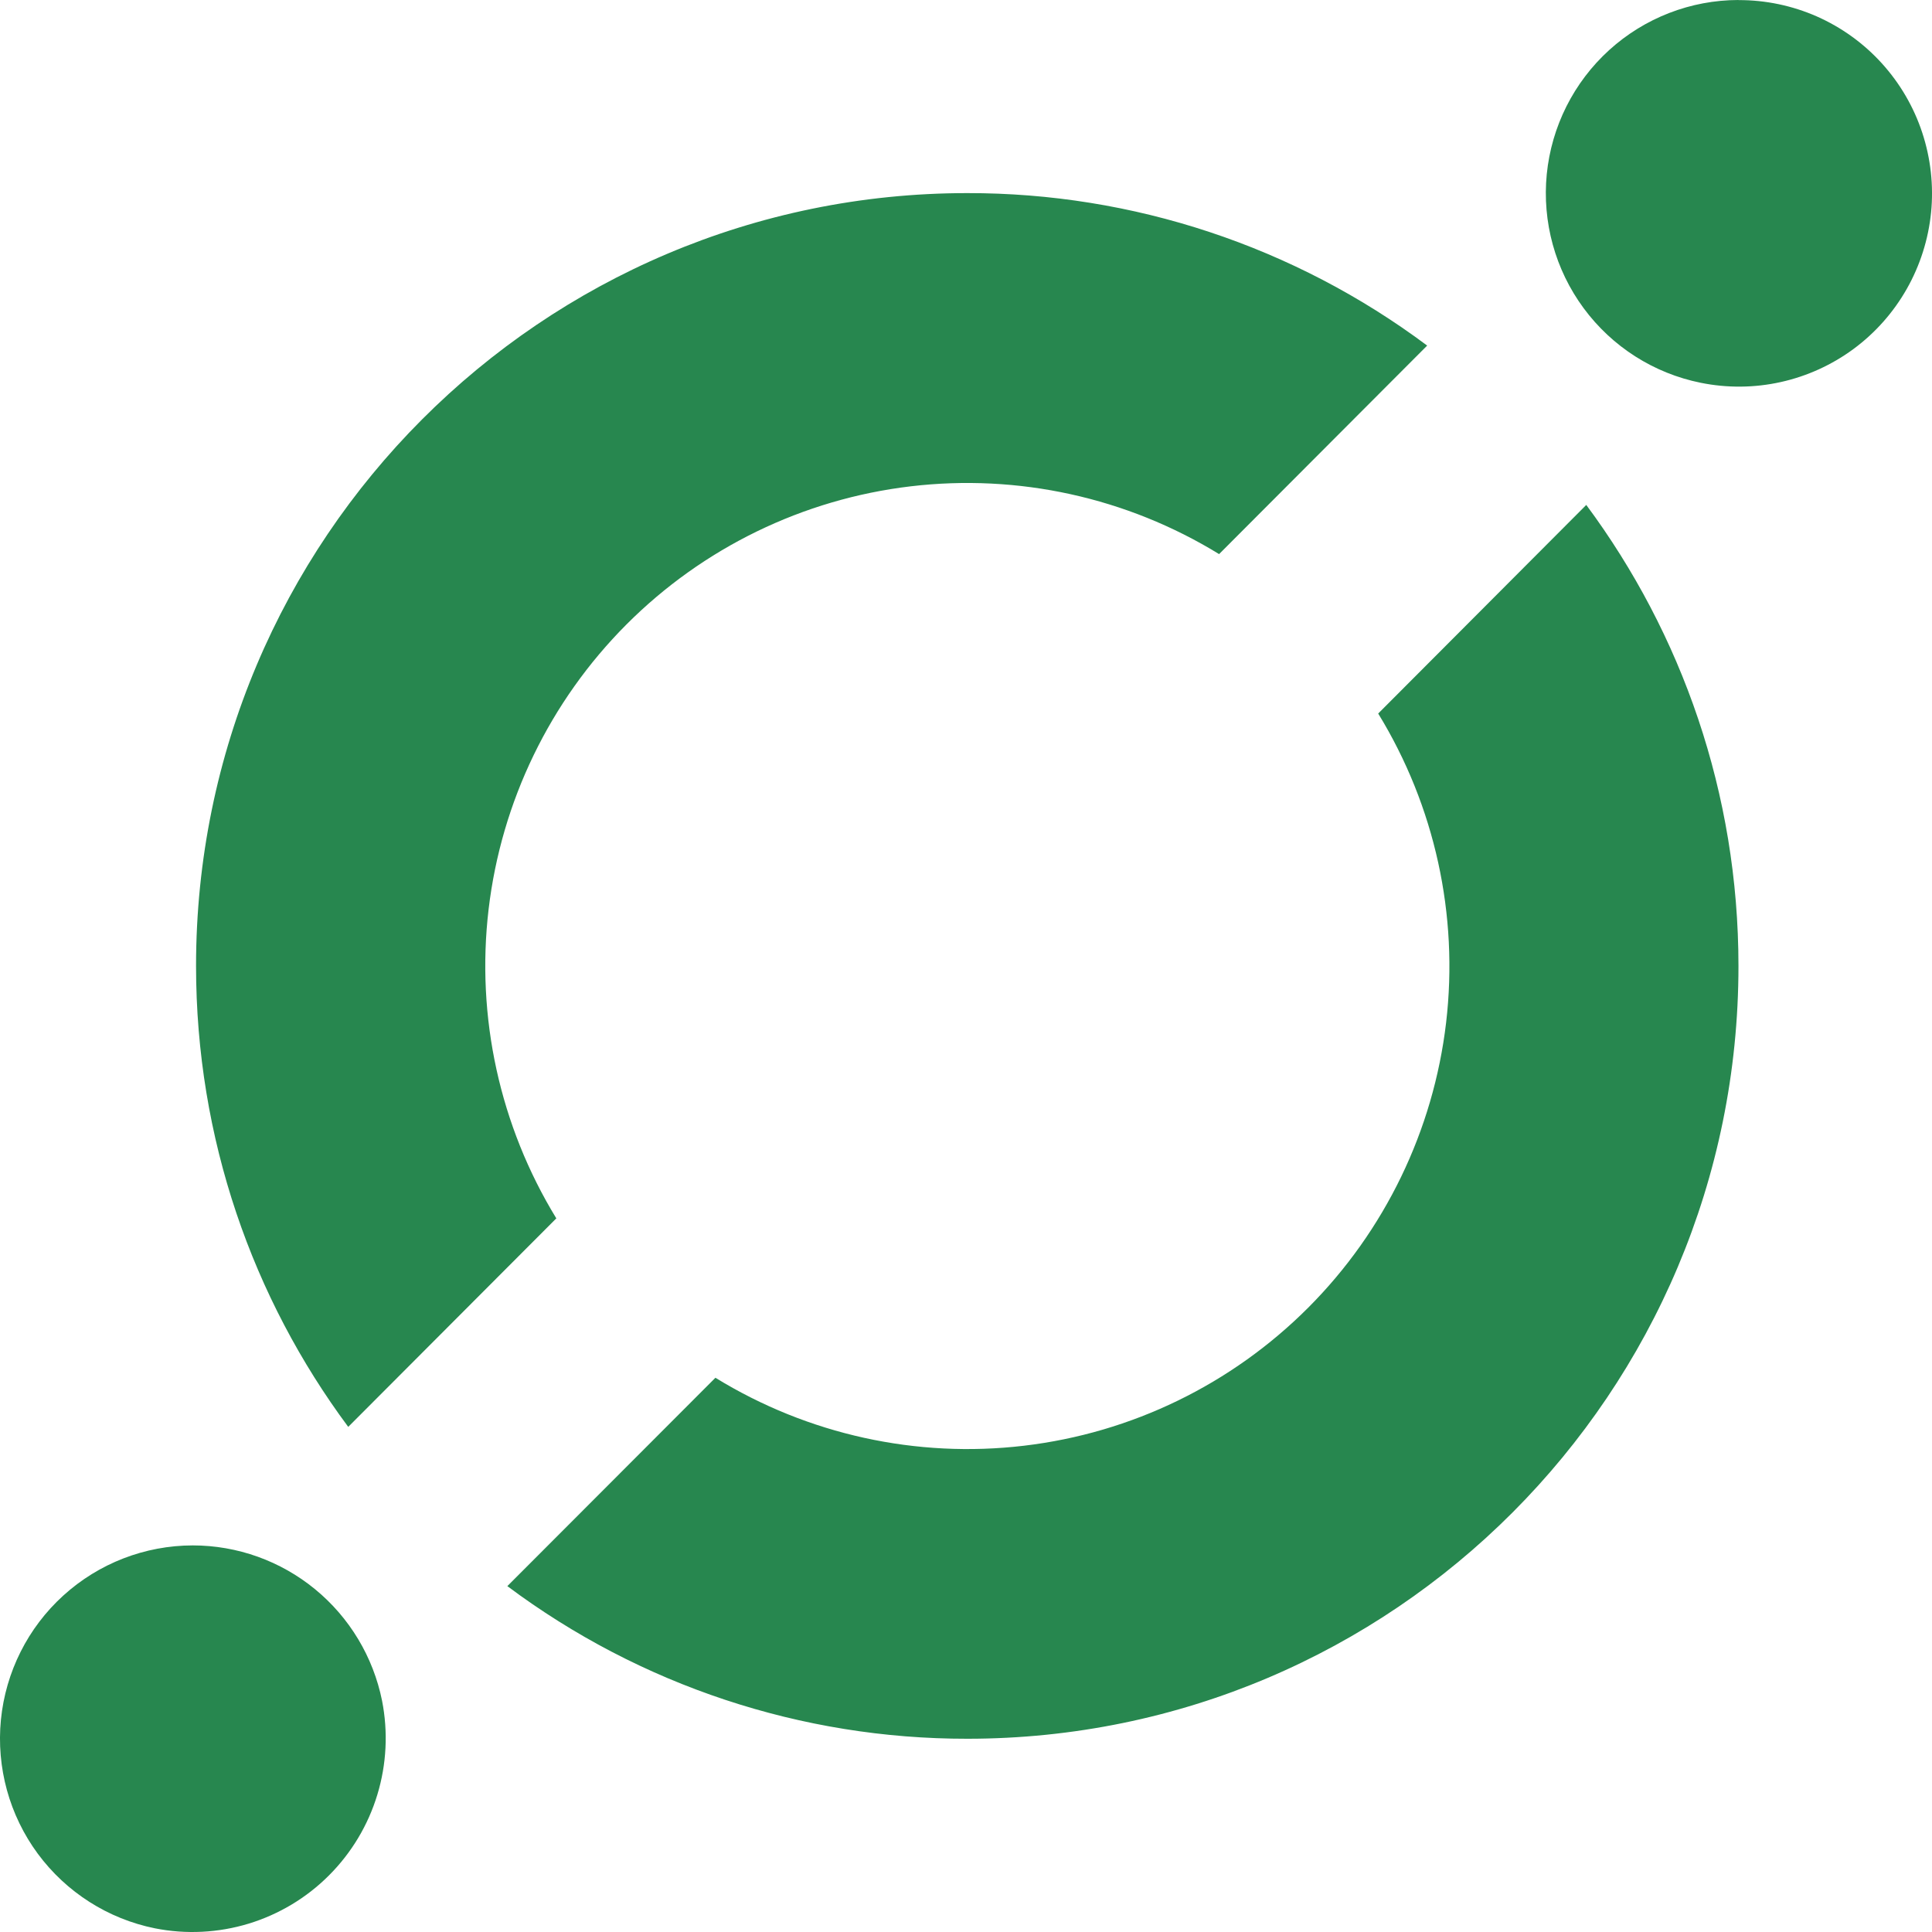
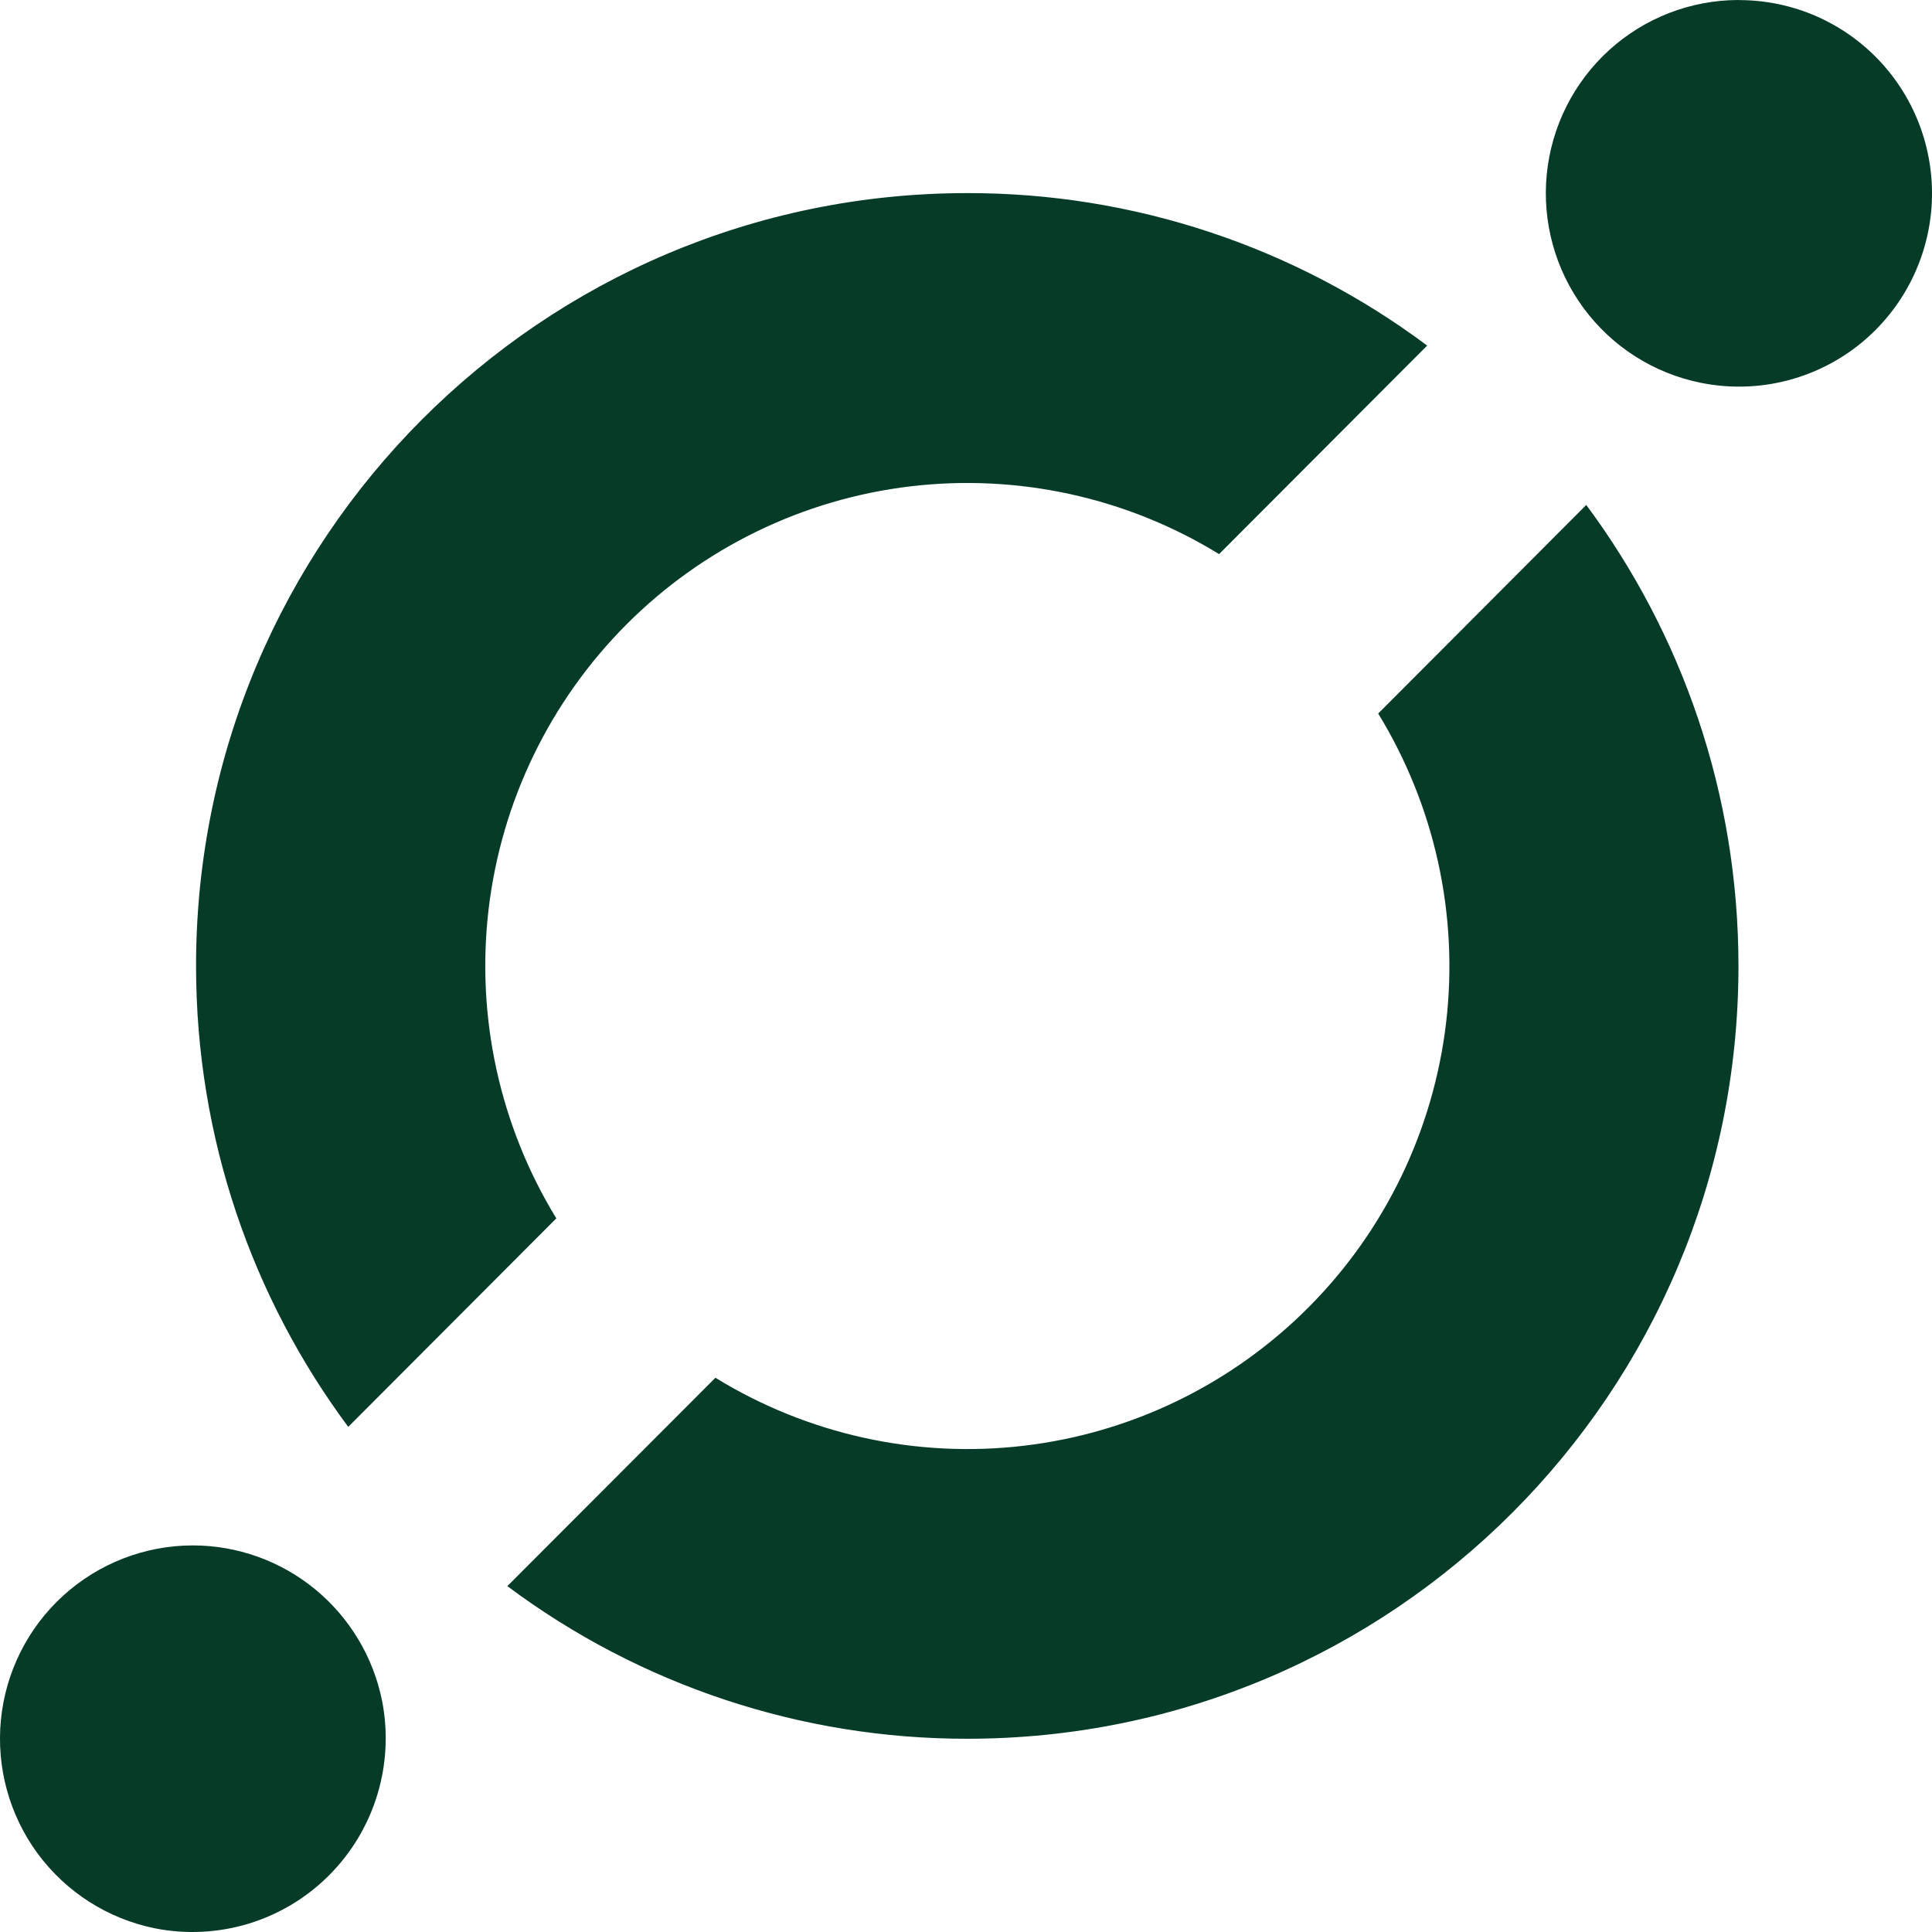
<svg xmlns="http://www.w3.org/2000/svg" width="40" height="40" viewBox="0 0 40 40" fill="none">
-   <path d="M35.994 0C35.004 0.001 34.049 0.371 33.316 1.037C32.582 1.704 32.122 2.62 32.024 3.607C31.927 4.595 32.199 5.583 32.788 6.381C33.377 7.179 34.24 7.729 35.211 7.925C35.759 8.036 36.324 8.031 36.869 7.91C37.414 7.789 37.928 7.555 38.378 7.223C38.828 6.89 39.202 6.467 39.478 5.981C39.754 5.494 39.925 4.955 39.981 4.398C40.036 3.841 39.973 3.278 39.798 2.747C39.623 2.215 39.338 1.727 38.962 1.312C38.587 0.898 38.128 0.567 37.617 0.341C37.106 0.116 36.553 -2.10035e-05 35.994 0.002V0ZM20.027 3.998C11.212 3.998 4.059 11.162 4.059 19.998C4.059 23.574 5.231 26.878 7.21 29.542L11.518 25.225C10.347 23.31 9.853 21.055 10.116 18.825C10.38 16.594 11.385 14.518 12.97 12.929C14.554 11.341 16.627 10.333 18.853 10.069C21.079 9.805 23.329 10.299 25.24 11.472L29.548 7.155C26.798 5.1 23.458 3.993 20.027 3.998ZM32.842 10.454L28.534 14.773C29.707 16.688 30.202 18.942 29.94 21.174C29.677 23.405 28.672 25.483 27.087 27.072C25.501 28.661 23.428 29.669 21.201 29.932C18.974 30.196 16.724 29.7 14.812 28.525L10.504 32.839C13.255 34.895 16.595 36.003 20.027 35.999C28.845 35.999 35.993 28.837 35.993 20C35.993 16.424 34.82 13.12 32.842 10.454ZM3.991 31.996C3 31.997 2.045 32.367 1.311 33.034C0.577 33.7 0.117 34.617 0.019 35.605C-0.078 36.593 0.194 37.582 0.783 38.38C1.373 39.178 2.237 39.728 3.208 39.924C3.853 40.052 4.519 40.018 5.148 39.827C5.777 39.635 6.35 39.291 6.814 38.825C7.279 38.359 7.622 37.786 7.813 37.155C8.004 36.525 8.037 35.857 7.91 35.211C7.727 34.304 7.237 33.489 6.523 32.903C5.809 32.317 4.914 31.996 3.991 31.996Z" fill="#27874F" />
+   <path d="M35.994 0C35.004 0.001 34.049 0.371 33.316 1.037C32.582 1.704 32.122 2.62 32.024 3.607C31.927 4.595 32.199 5.583 32.788 6.381C33.377 7.179 34.24 7.729 35.211 7.925C35.759 8.036 36.324 8.031 36.869 7.91C37.414 7.789 37.928 7.555 38.378 7.223C38.828 6.89 39.202 6.467 39.478 5.981C39.754 5.494 39.925 4.955 39.981 4.398C40.036 3.841 39.973 3.278 39.798 2.747C39.623 2.215 39.338 1.727 38.962 1.312C38.587 0.898 38.128 0.567 37.617 0.341C37.106 0.116 36.553 -2.10035e-05 35.994 0.002V0ZM20.027 3.998C11.212 3.998 4.059 11.162 4.059 19.998C4.059 23.574 5.231 26.878 7.21 29.542L11.518 25.225C10.347 23.31 9.853 21.055 10.116 18.825C10.38 16.594 11.385 14.518 12.97 12.929C14.554 11.341 16.627 10.333 18.853 10.069C21.079 9.805 23.329 10.299 25.24 11.472L29.548 7.155C26.798 5.1 23.458 3.993 20.027 3.998ZM32.842 10.454L28.534 14.773C29.707 16.688 30.202 18.942 29.94 21.174C29.677 23.405 28.672 25.483 27.087 27.072C25.501 28.661 23.428 29.669 21.201 29.932C18.974 30.196 16.724 29.7 14.812 28.525L10.504 32.839C13.255 34.895 16.595 36.003 20.027 35.999C28.845 35.999 35.993 28.837 35.993 20C35.993 16.424 34.82 13.12 32.842 10.454ZM3.991 31.996C3 31.997 2.045 32.367 1.311 33.034C0.577 33.7 0.117 34.617 0.019 35.605C-0.078 36.593 0.194 37.582 0.783 38.38C1.373 39.178 2.237 39.728 3.208 39.924C3.853 40.052 4.519 40.018 5.148 39.827C5.777 39.635 6.35 39.291 6.814 38.825C7.279 38.359 7.622 37.786 7.813 37.155C8.004 36.525 8.037 35.857 7.91 35.211C7.727 34.304 7.237 33.489 6.523 32.903C5.809 32.317 4.914 31.996 3.991 31.996Z" fill="#063B27" />
</svg>
